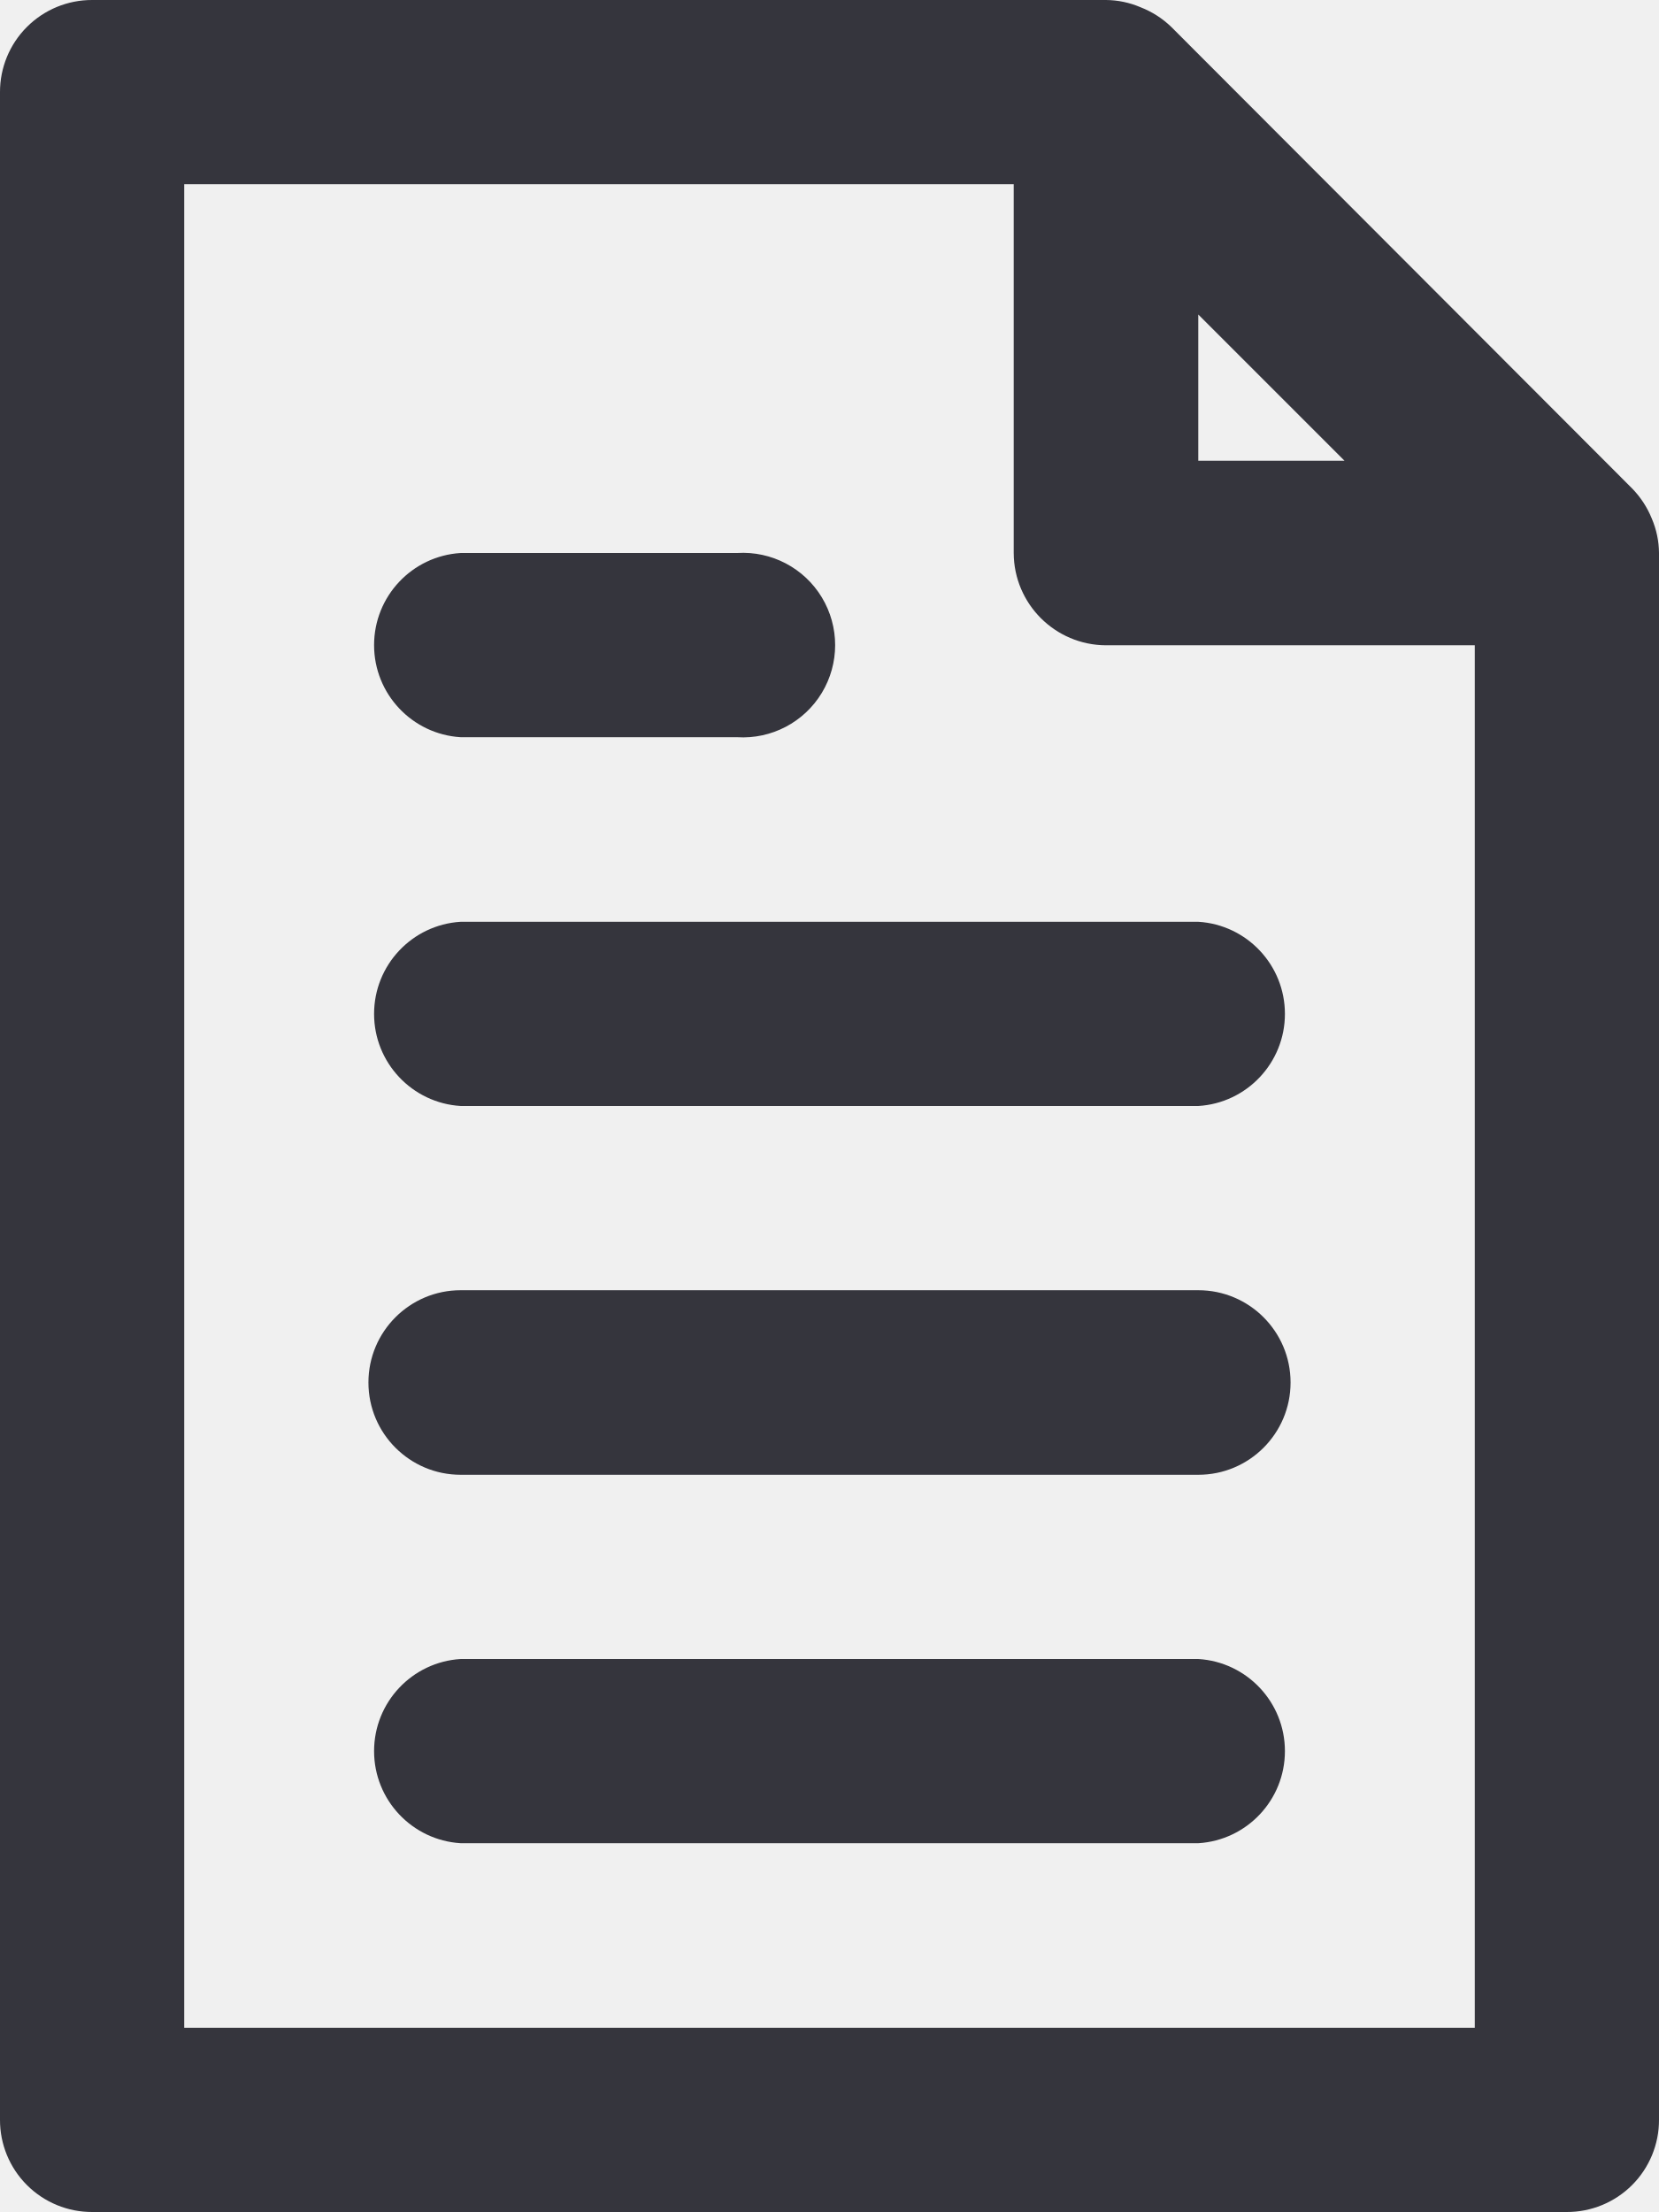
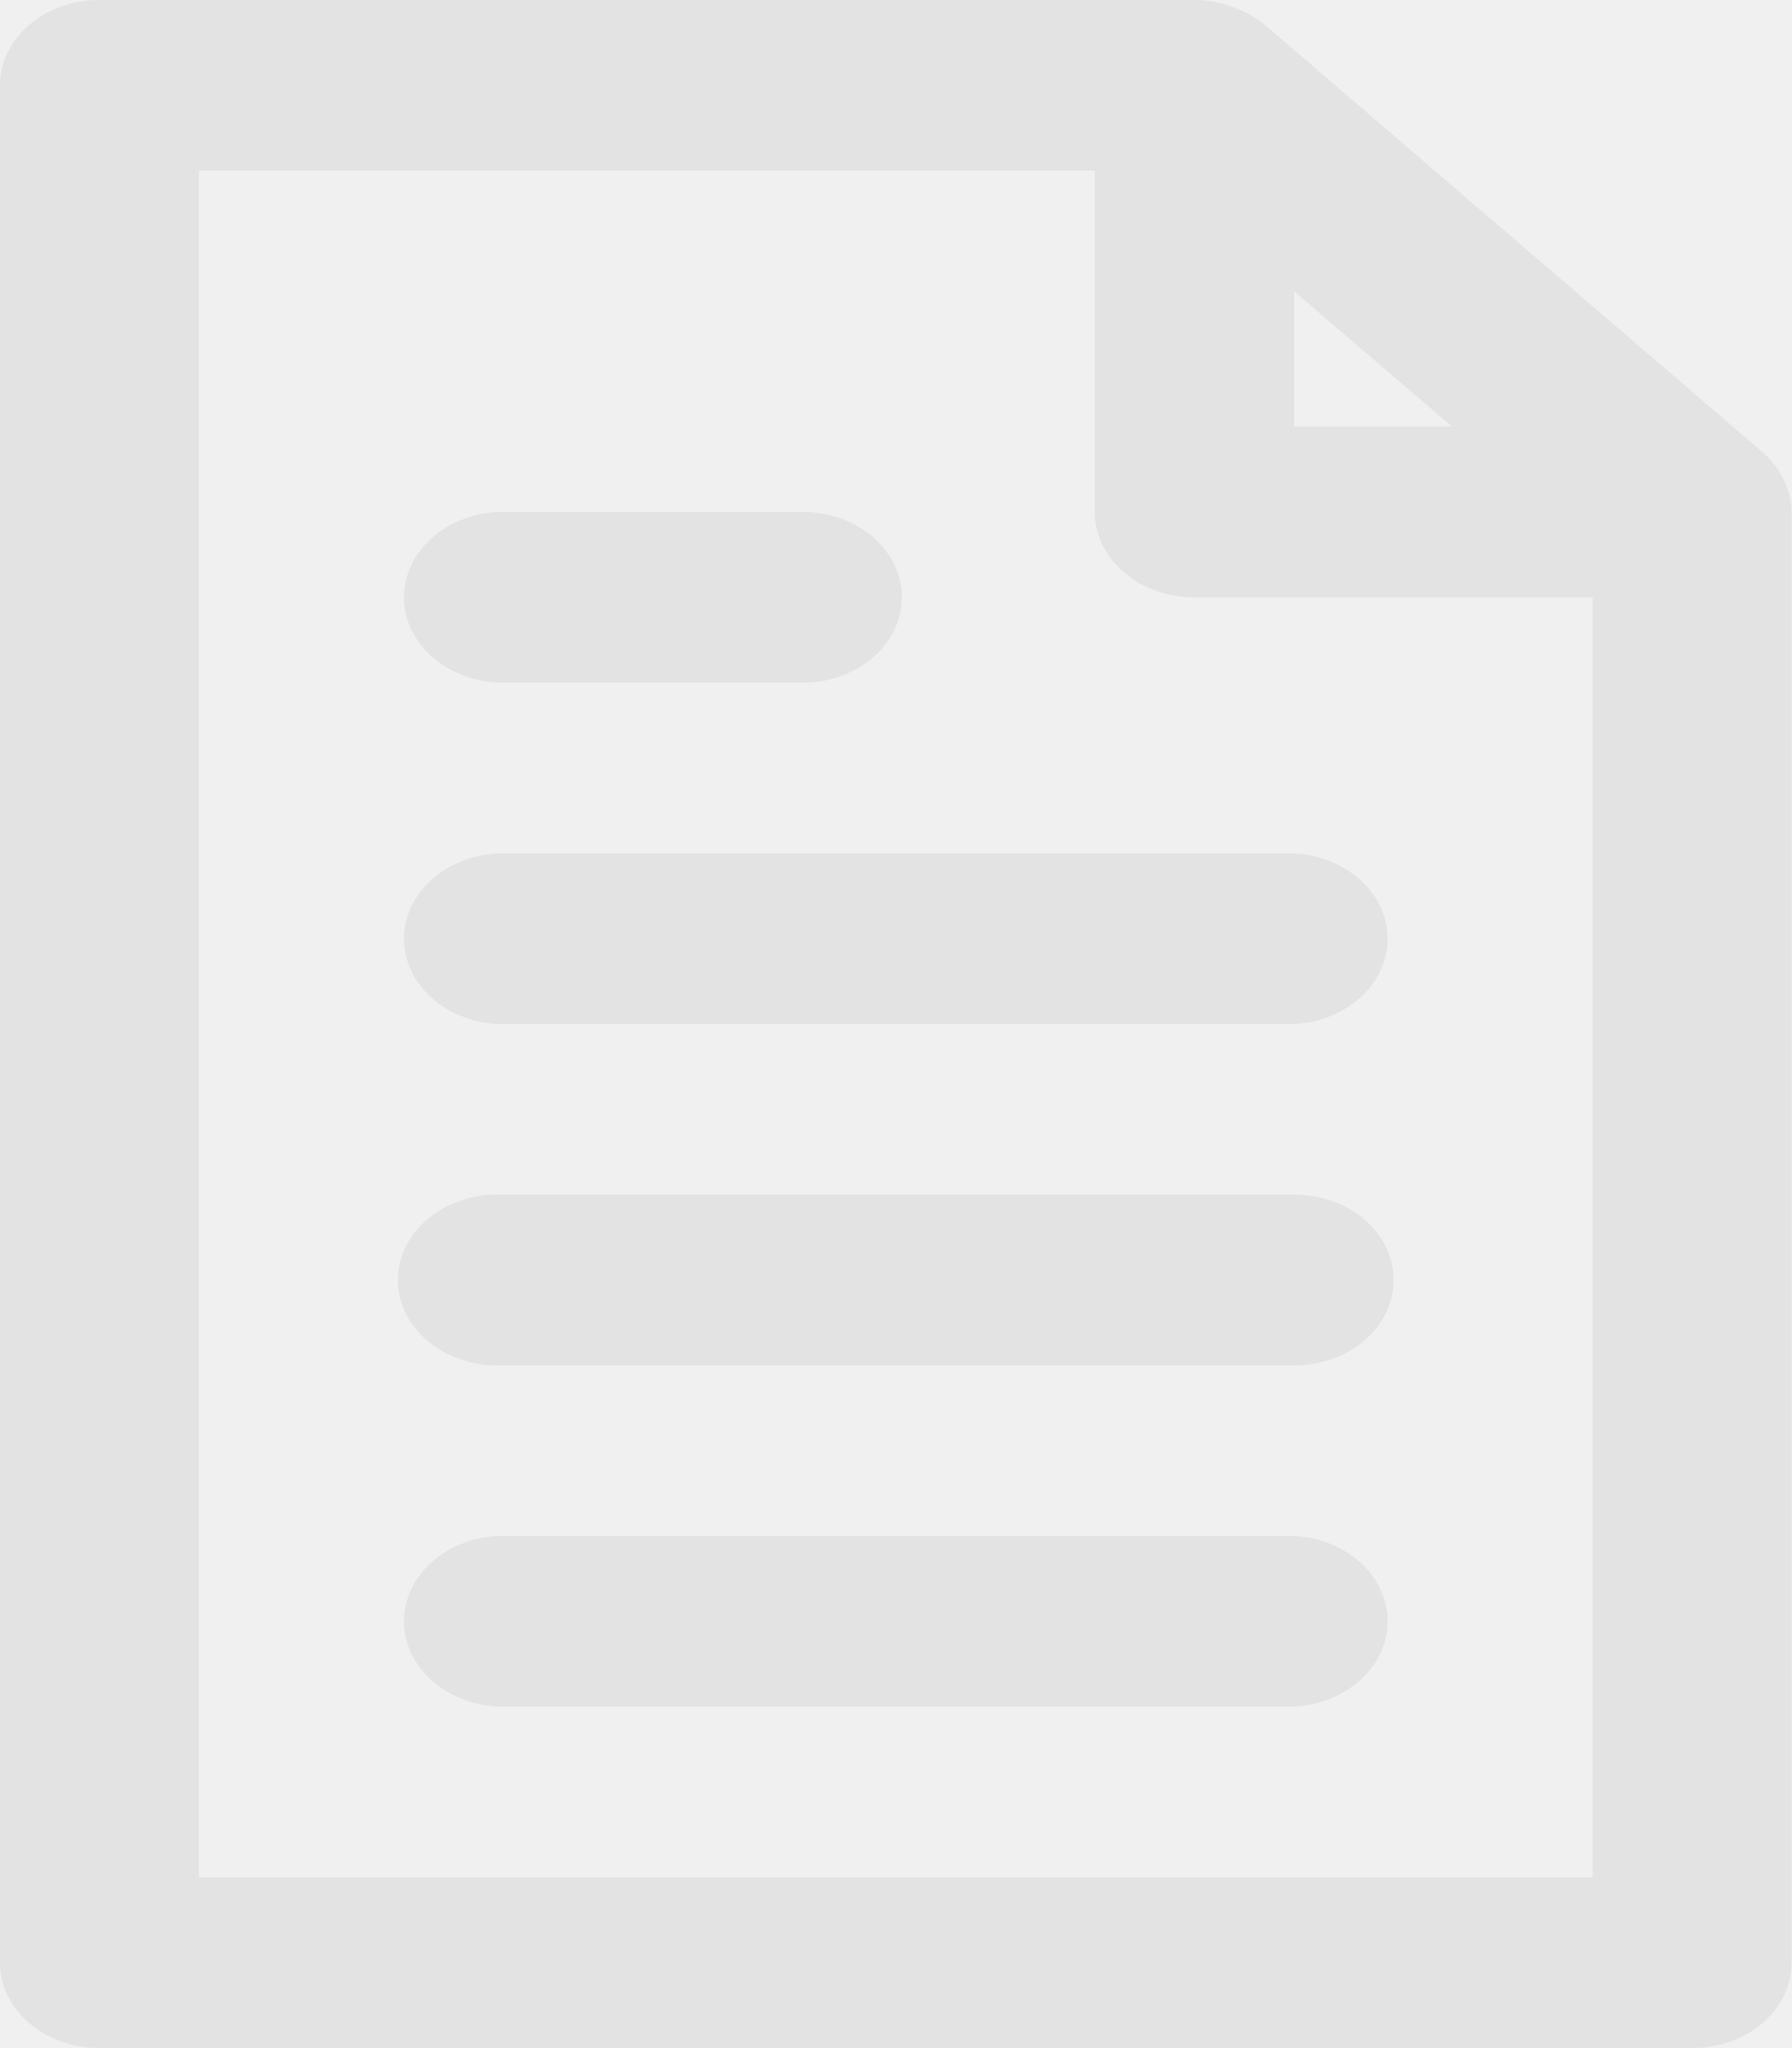
- <svg xmlns="http://www.w3.org/2000/svg" viewBox="0 0 48 64">
+ <svg xmlns="http://www.w3.org/2000/svg" width="35" height="40" viewBox="0 0 35 40" fill="none">
+   <g clip-path="url(#clip0_718_386)">
+     <path d="M34.847 9.375C34.751 9.172 34.61 8.988 34.431 8.831L24.712 0.488C24.525 0.333 24.304 0.212 24.062 0.131C23.832 0.046 23.584 0.002 23.333 1.17936e-05H1.947C1.691 -0.001 1.437 0.042 1.201 0.125C0.964 0.209 0.749 0.332 0.568 0.487C0.387 0.642 0.244 0.826 0.146 1.029C0.049 1.232 -0.001 1.449 1.37592e-05 1.669V38.331C-0.001 38.551 0.049 38.768 0.146 38.971C0.244 39.174 0.387 39.358 0.568 39.513C0.749 39.668 0.964 39.791 1.201 39.875C1.437 39.958 1.691 40.001 1.947 40H33.053C33.309 40.001 33.563 39.958 33.799 39.875C34.036 39.791 34.251 39.668 34.432 39.513C34.613 39.358 34.756 39.174 34.854 38.971C34.951 38.768 35.001 38.551 35 38.331V10C34.998 9.785 34.946 9.573 34.847 9.375ZM25.28 5.688L28.365 8.331H25.28V5.688ZM31.114 36.669H3.886V3.331H21.387V10C21.388 10.442 21.594 10.866 21.959 11.178C22.323 11.491 22.818 11.667 23.333 11.669H31.114V36.669Z" fill="#DDDDDD" fill-opacity="0.7" />
+     <path d="M25.28 20H9.72C9.225 19.974 8.76 19.787 8.421 19.478C8.081 19.168 7.892 18.759 7.892 18.335C7.892 17.91 8.081 17.501 8.421 17.191C8.76 16.882 9.225 16.695 9.72 16.669H25.28C25.775 16.695 26.24 16.882 26.579 17.191C26.919 17.501 27.108 17.91 27.108 18.335C27.108 18.759 26.919 19.168 26.579 19.478C26.24 19.787 25.775 19.974 25.28 20Z" fill="#DDDDDD" fill-opacity="0.7" />
+     <path d="M15.553 13.331H9.72C9.225 13.306 8.76 13.119 8.421 12.809C8.081 12.5 7.892 12.091 7.892 11.666C7.892 11.241 8.081 10.832 8.421 10.523C8.76 10.213 9.225 10.026 9.72 10H15.553C15.818 9.986 16.084 10.019 16.334 10.096C16.584 10.174 16.813 10.294 17.006 10.45C17.2 10.606 17.354 10.795 17.459 11.004C17.565 11.213 17.619 11.438 17.619 11.666C17.619 11.894 17.565 12.119 17.459 12.328C17.354 12.537 17.2 12.725 17.006 12.881C16.813 13.037 16.584 13.158 16.334 13.235C16.084 13.313 15.818 13.345 15.553 13.331Z" fill="#DDDDDD" fill-opacity="0.7" />
+     <path d="M25.28 26.669H9.72C9.203 26.669 8.708 26.493 8.343 26.18C7.978 25.867 7.773 25.442 7.773 25C7.773 24.557 7.978 24.133 8.343 23.82C8.708 23.507 9.203 23.331 9.72 23.331H25.28C25.797 23.331 26.292 23.507 26.657 23.82C27.022 24.133 27.227 24.557 27.227 25C27.227 25.442 27.022 25.867 26.657 26.18C26.292 26.493 25.797 26.669 25.28 26.669Z" fill="#DDDDDD" fill-opacity="0.7" />
+     <path d="M25.28 33.331H9.72C9.225 33.305 8.76 33.118 8.421 32.809C8.081 32.499 7.892 32.09 7.892 31.666C7.892 31.241 8.081 30.832 8.421 30.522C8.76 30.213 9.225 30.026 9.72 30H25.28C25.775 30.026 26.24 30.213 26.579 30.522C26.919 30.832 27.108 31.241 27.108 31.666C27.108 32.09 26.919 32.499 26.579 32.809C26.24 33.118 25.775 33.305 25.28 33.331Z" fill="#DDDDDD" fill-opacity="0.7" />
+   </g>
  <defs>
-     <style>.cls-1{fill:#35353d;}</style>
+     <clipPath id="clip0_718_386">
+       <rect width="35" height="40" fill="white" />
+     </clipPath>
  </defs>
-   <g id="Layer_2" data-name="Layer 2">
-     <g id="Layer_1-2" data-name="Layer 1">
-       <path class="cls-1" d="M47.79,15a2.68,2.68,0,0,0-.57-.87L33.89.78A2.68,2.68,0,0,0,33,.21,2.59,2.59,0,0,0,32,0H2.67A2.66,2.66,0,0,0,0,2.67V61.33A2.66,2.66,0,0,0,2.67,64H45.33A2.66,2.66,0,0,0,48,61.33V16A2.59,2.59,0,0,0,47.79,15ZM34.67,9.1l4.23,4.23H34.67Zm8,49.57H5.33V5.33h24V16A2.68,2.68,0,0,0,32,18.67H42.67Z" />
-       <path class="cls-1" d="M34.67,32H13.33a2.67,2.67,0,0,1,0-5.33H34.67a2.67,2.67,0,0,1,0,5.33Z" />
-       <path class="cls-1" d="M21.33,21.33h-8a2.67,2.67,0,0,1,0-5.33h8a2.67,2.67,0,1,1,0,5.33Z" />
-       <path class="cls-1" d="M34.67,42.67H13.33a2.67,2.67,0,0,1,0-5.34H34.67a2.67,2.67,0,0,1,0,5.34Z" />
-       <path class="cls-1" d="M34.67,53.33H13.33a2.67,2.67,0,0,1,0-5.33H34.67a2.67,2.67,0,0,1,0,5.33Z" />
-     </g>
-   </g>
</svg>
